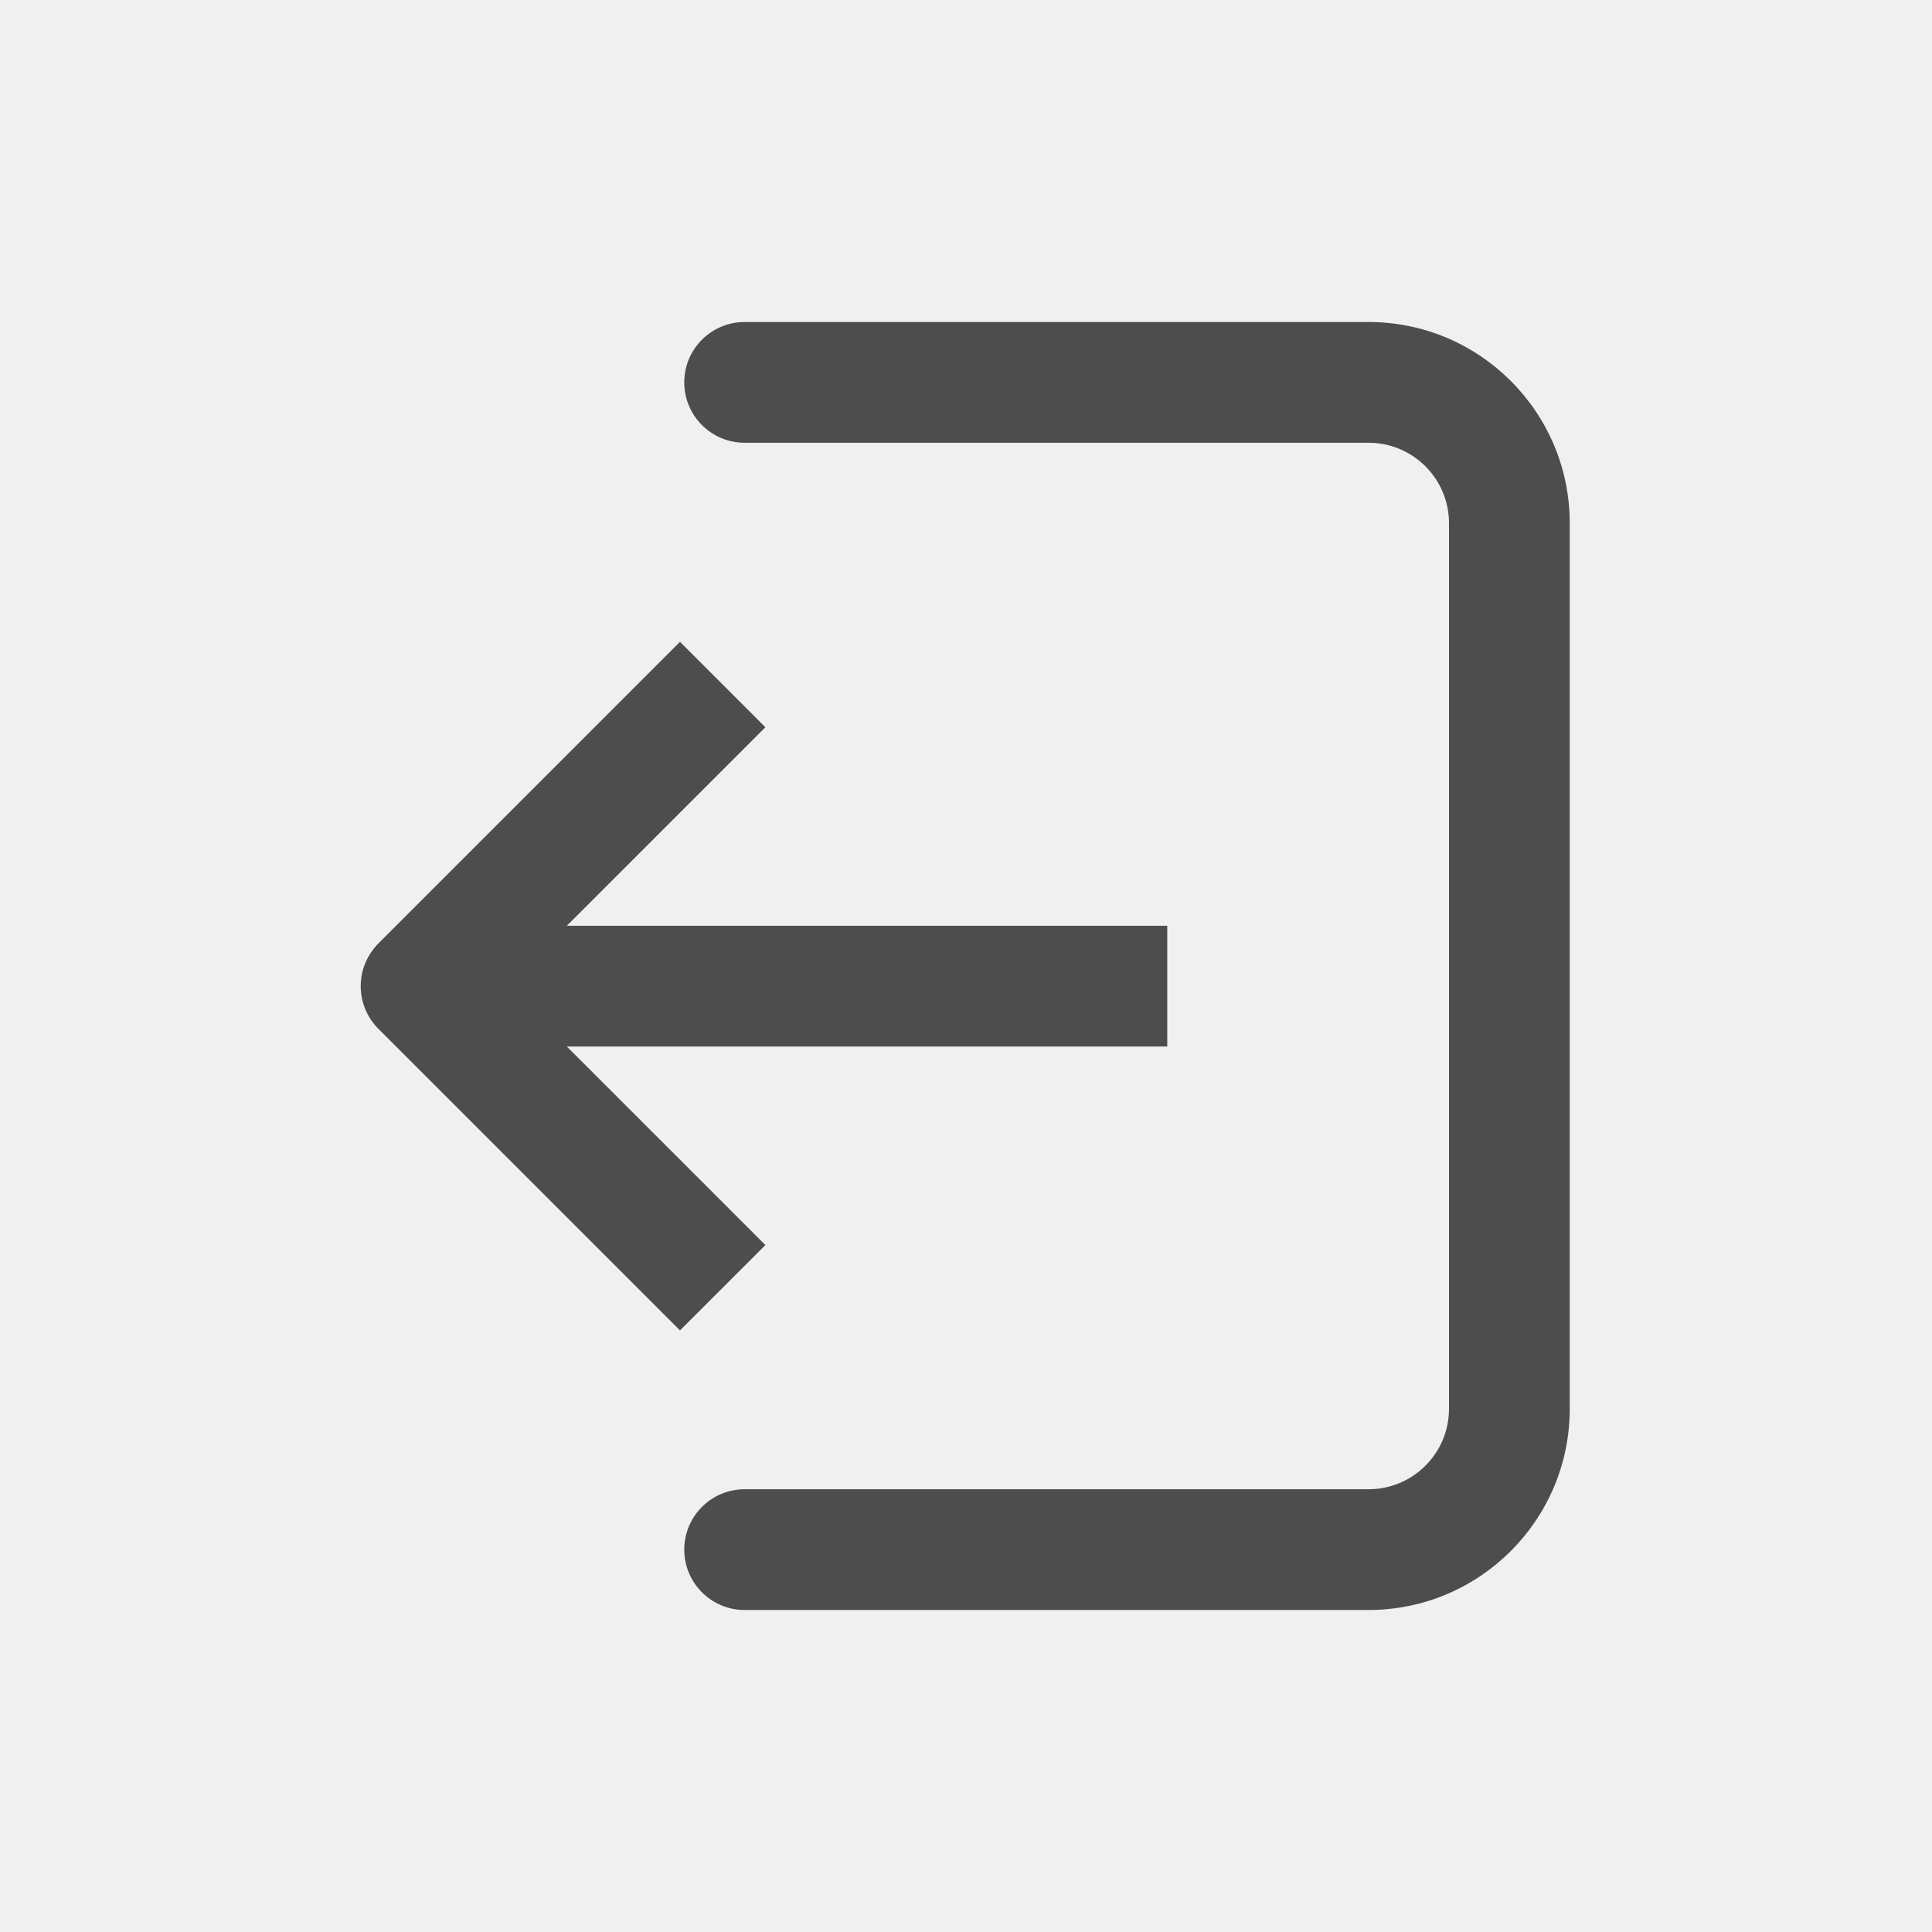
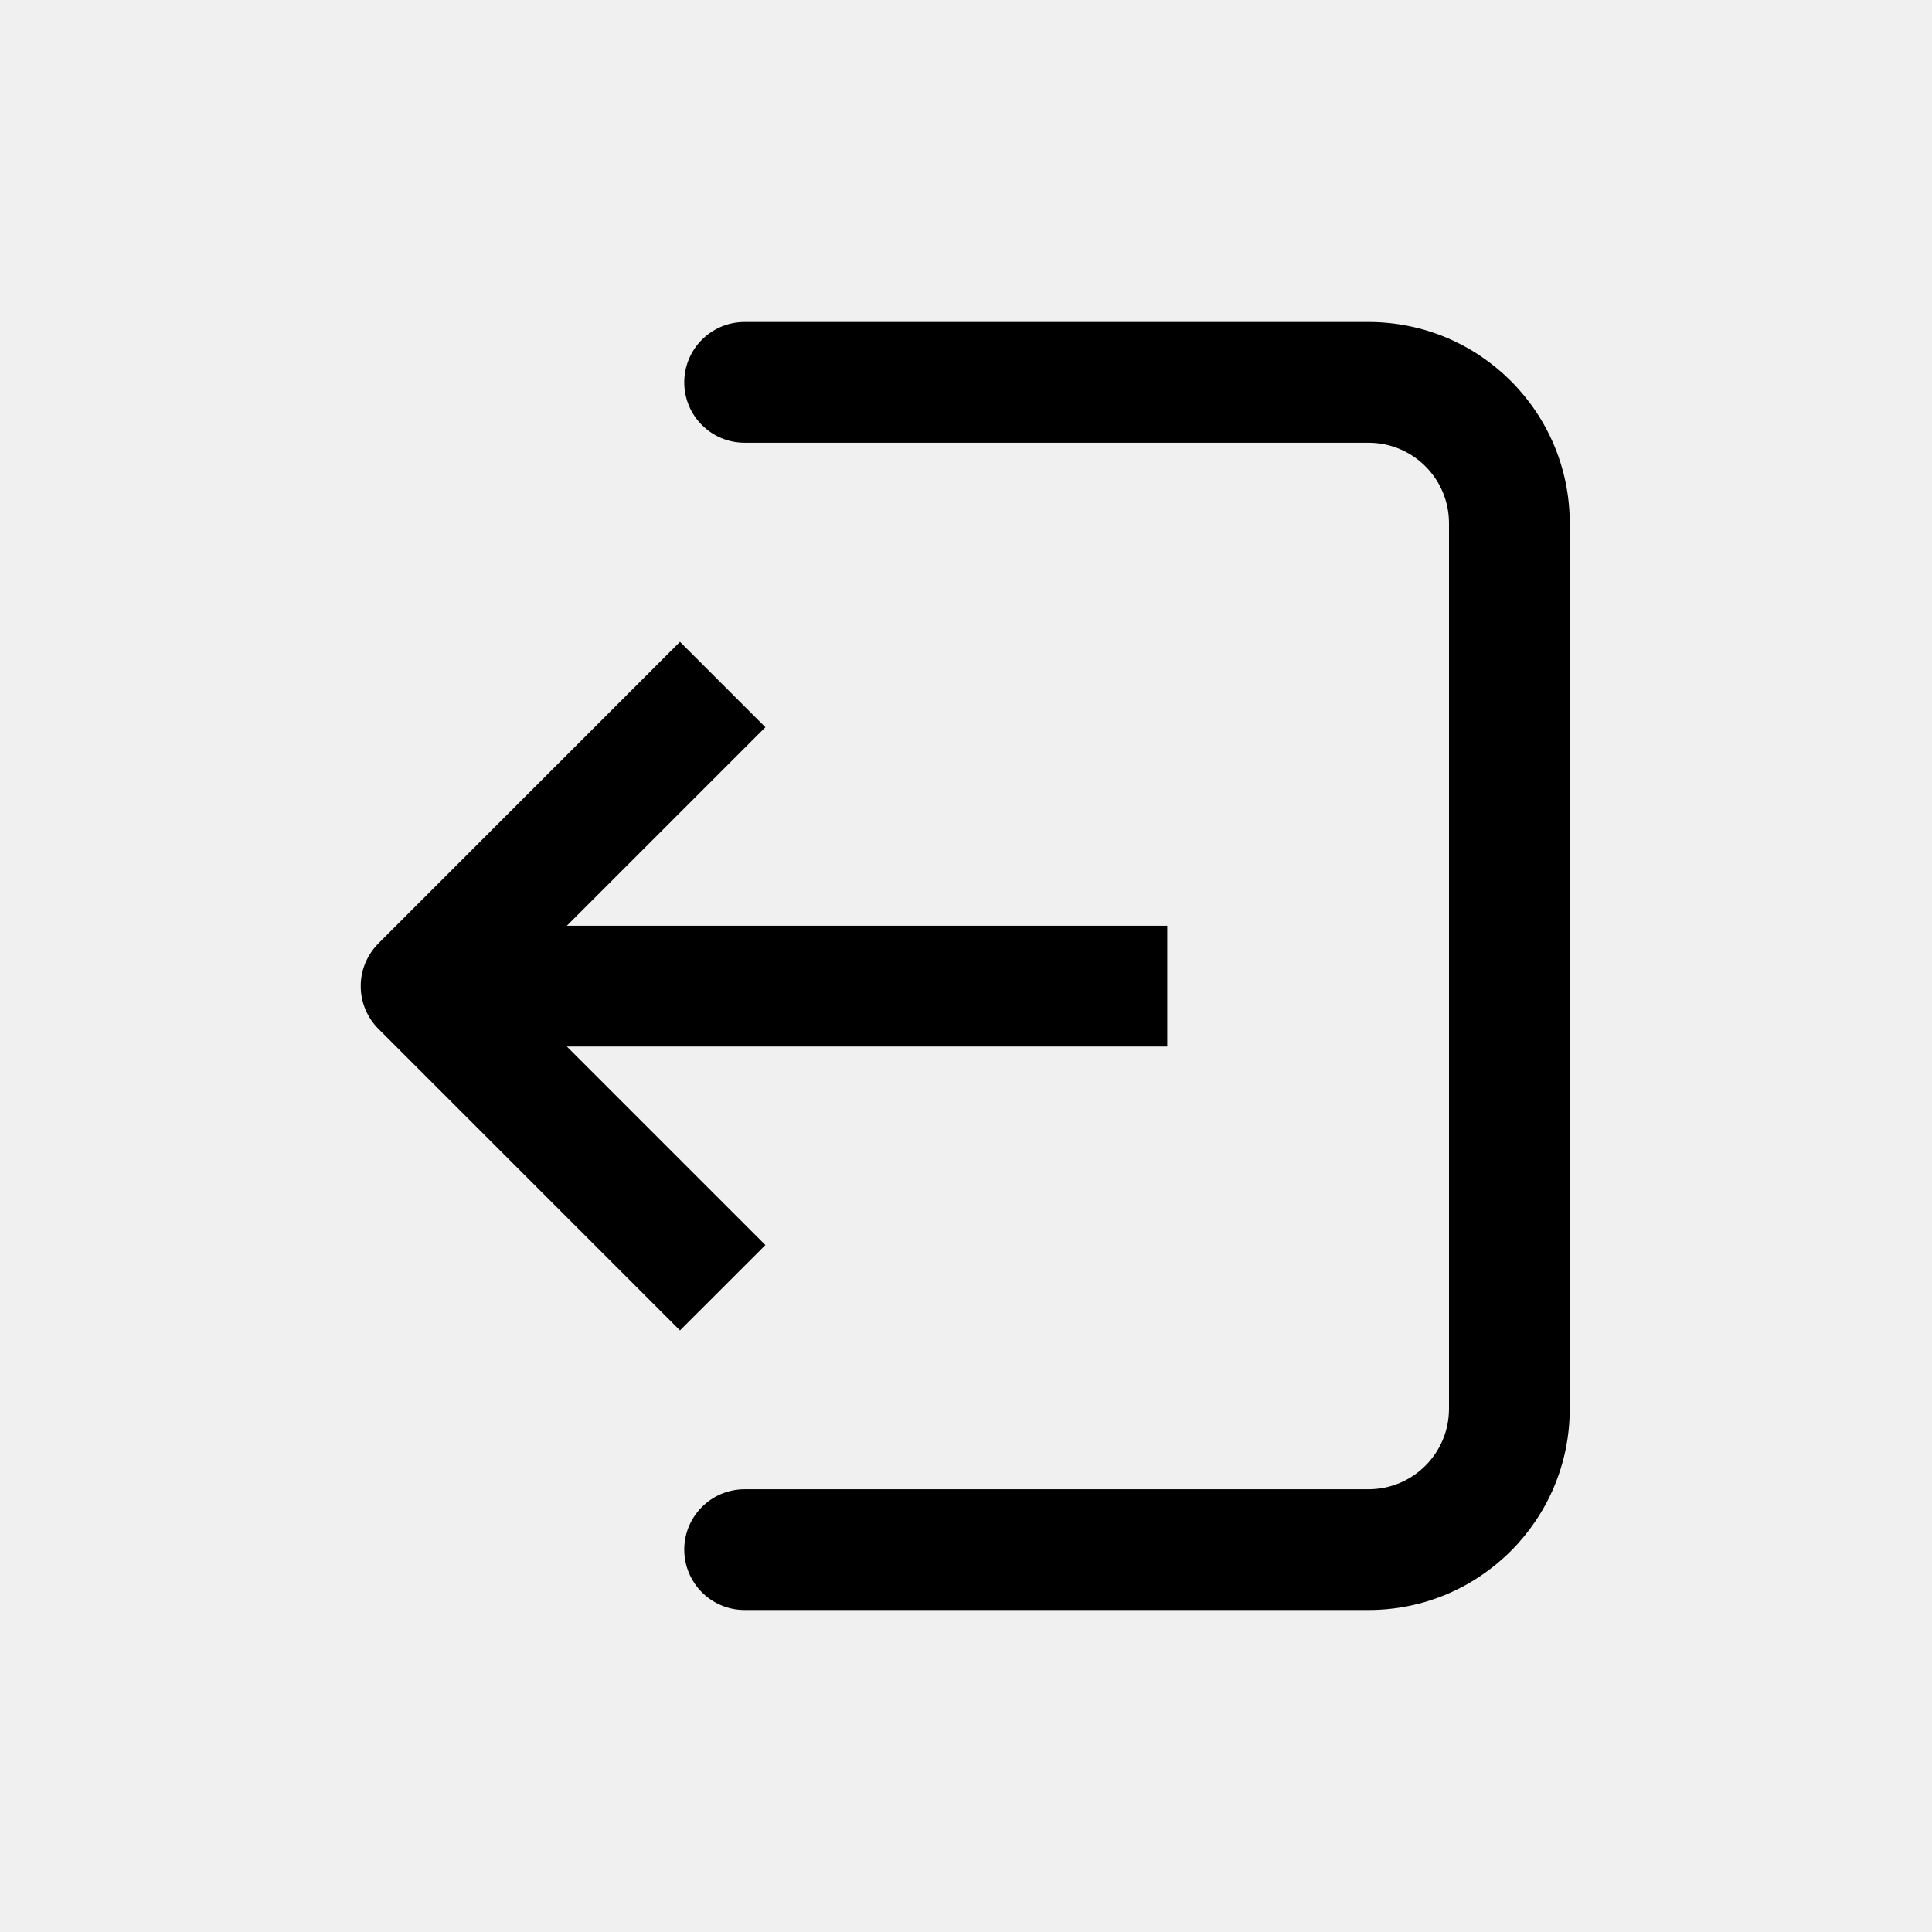
- <svg xmlns="http://www.w3.org/2000/svg" width="48" height="48" viewBox="0 0 48 48" fill="none">
-   <g clip-path="url(#clip0_6583_197846)">
-     <path d="M9.364 23.478C9.248 23.603 9.157 23.743 9.091 23.891C9.008 24.077 8.962 24.283 8.962 24.5C8.962 24.712 9.006 24.913 9.085 25.095C9.158 25.264 9.263 25.423 9.401 25.561L16.894 33.054L19.016 30.933L14.083 26L29 26L29 23L14.083 23L19.016 18.068L16.894 15.946L9.405 23.436C9.391 23.449 9.378 23.463 9.364 23.478Z" fill="#4D4D4D" />
-     <path fill-rule="evenodd" clip-rule="evenodd" d="M20 11H34C35.105 11 36 11.895 36 13V35C36 36.105 35.105 37 34 37H20H18.5C17.672 37 17 37.672 17 38.5C17 39.328 17.672 40 18.5 40H34C36.761 40 39 37.761 39 35V13C39 10.239 36.761 8 34 8H18.5C17.672 8 17 8.672 17 9.5C17 10.328 17.672 11 18.5 11H20Z" fill="#4D4D4D" />
-   </g>
-   <defs>
-     <clipPath id="clip0_6583_197846">
-       <rect width="48" height="48" fill="white" />
-     </clipPath>
-   </defs>
+ <svg xmlns="http://www.w3.org/2000/svg" viewBox="0 0 48 48">
+   <path d="M20 11H34C35.105 11 36 11.895 36 13V35C36 36.105 35.105 37 34 37H20H18.5C17.672 37 17 37.672 17 38.5C17 39.328 17.672 40 18.5 40H34C36.761 40 39 37.761 39 35V13C39 10.239 36.761 8 34 8H18.5C17.672 8 17 8.672 17 9.5C17 10.328 17.672 11 18.5 11H20ZM9.364 23.478C9.248 23.603 9.157 23.743 9.091 23.891C9.008 24.077 8.962 24.283 8.962 24.5C8.962 24.712 9.006 24.913 9.085 25.095C9.158 25.264 9.263 25.423 9.401 25.561L16.894 33.054L19.016 30.933L14.083 26L29 26L29 23L14.083 23L19.016 18.068L16.894 15.946L9.405 23.436C9.391 23.449 9.378 23.463 9.364 23.478Z" />
</svg>
